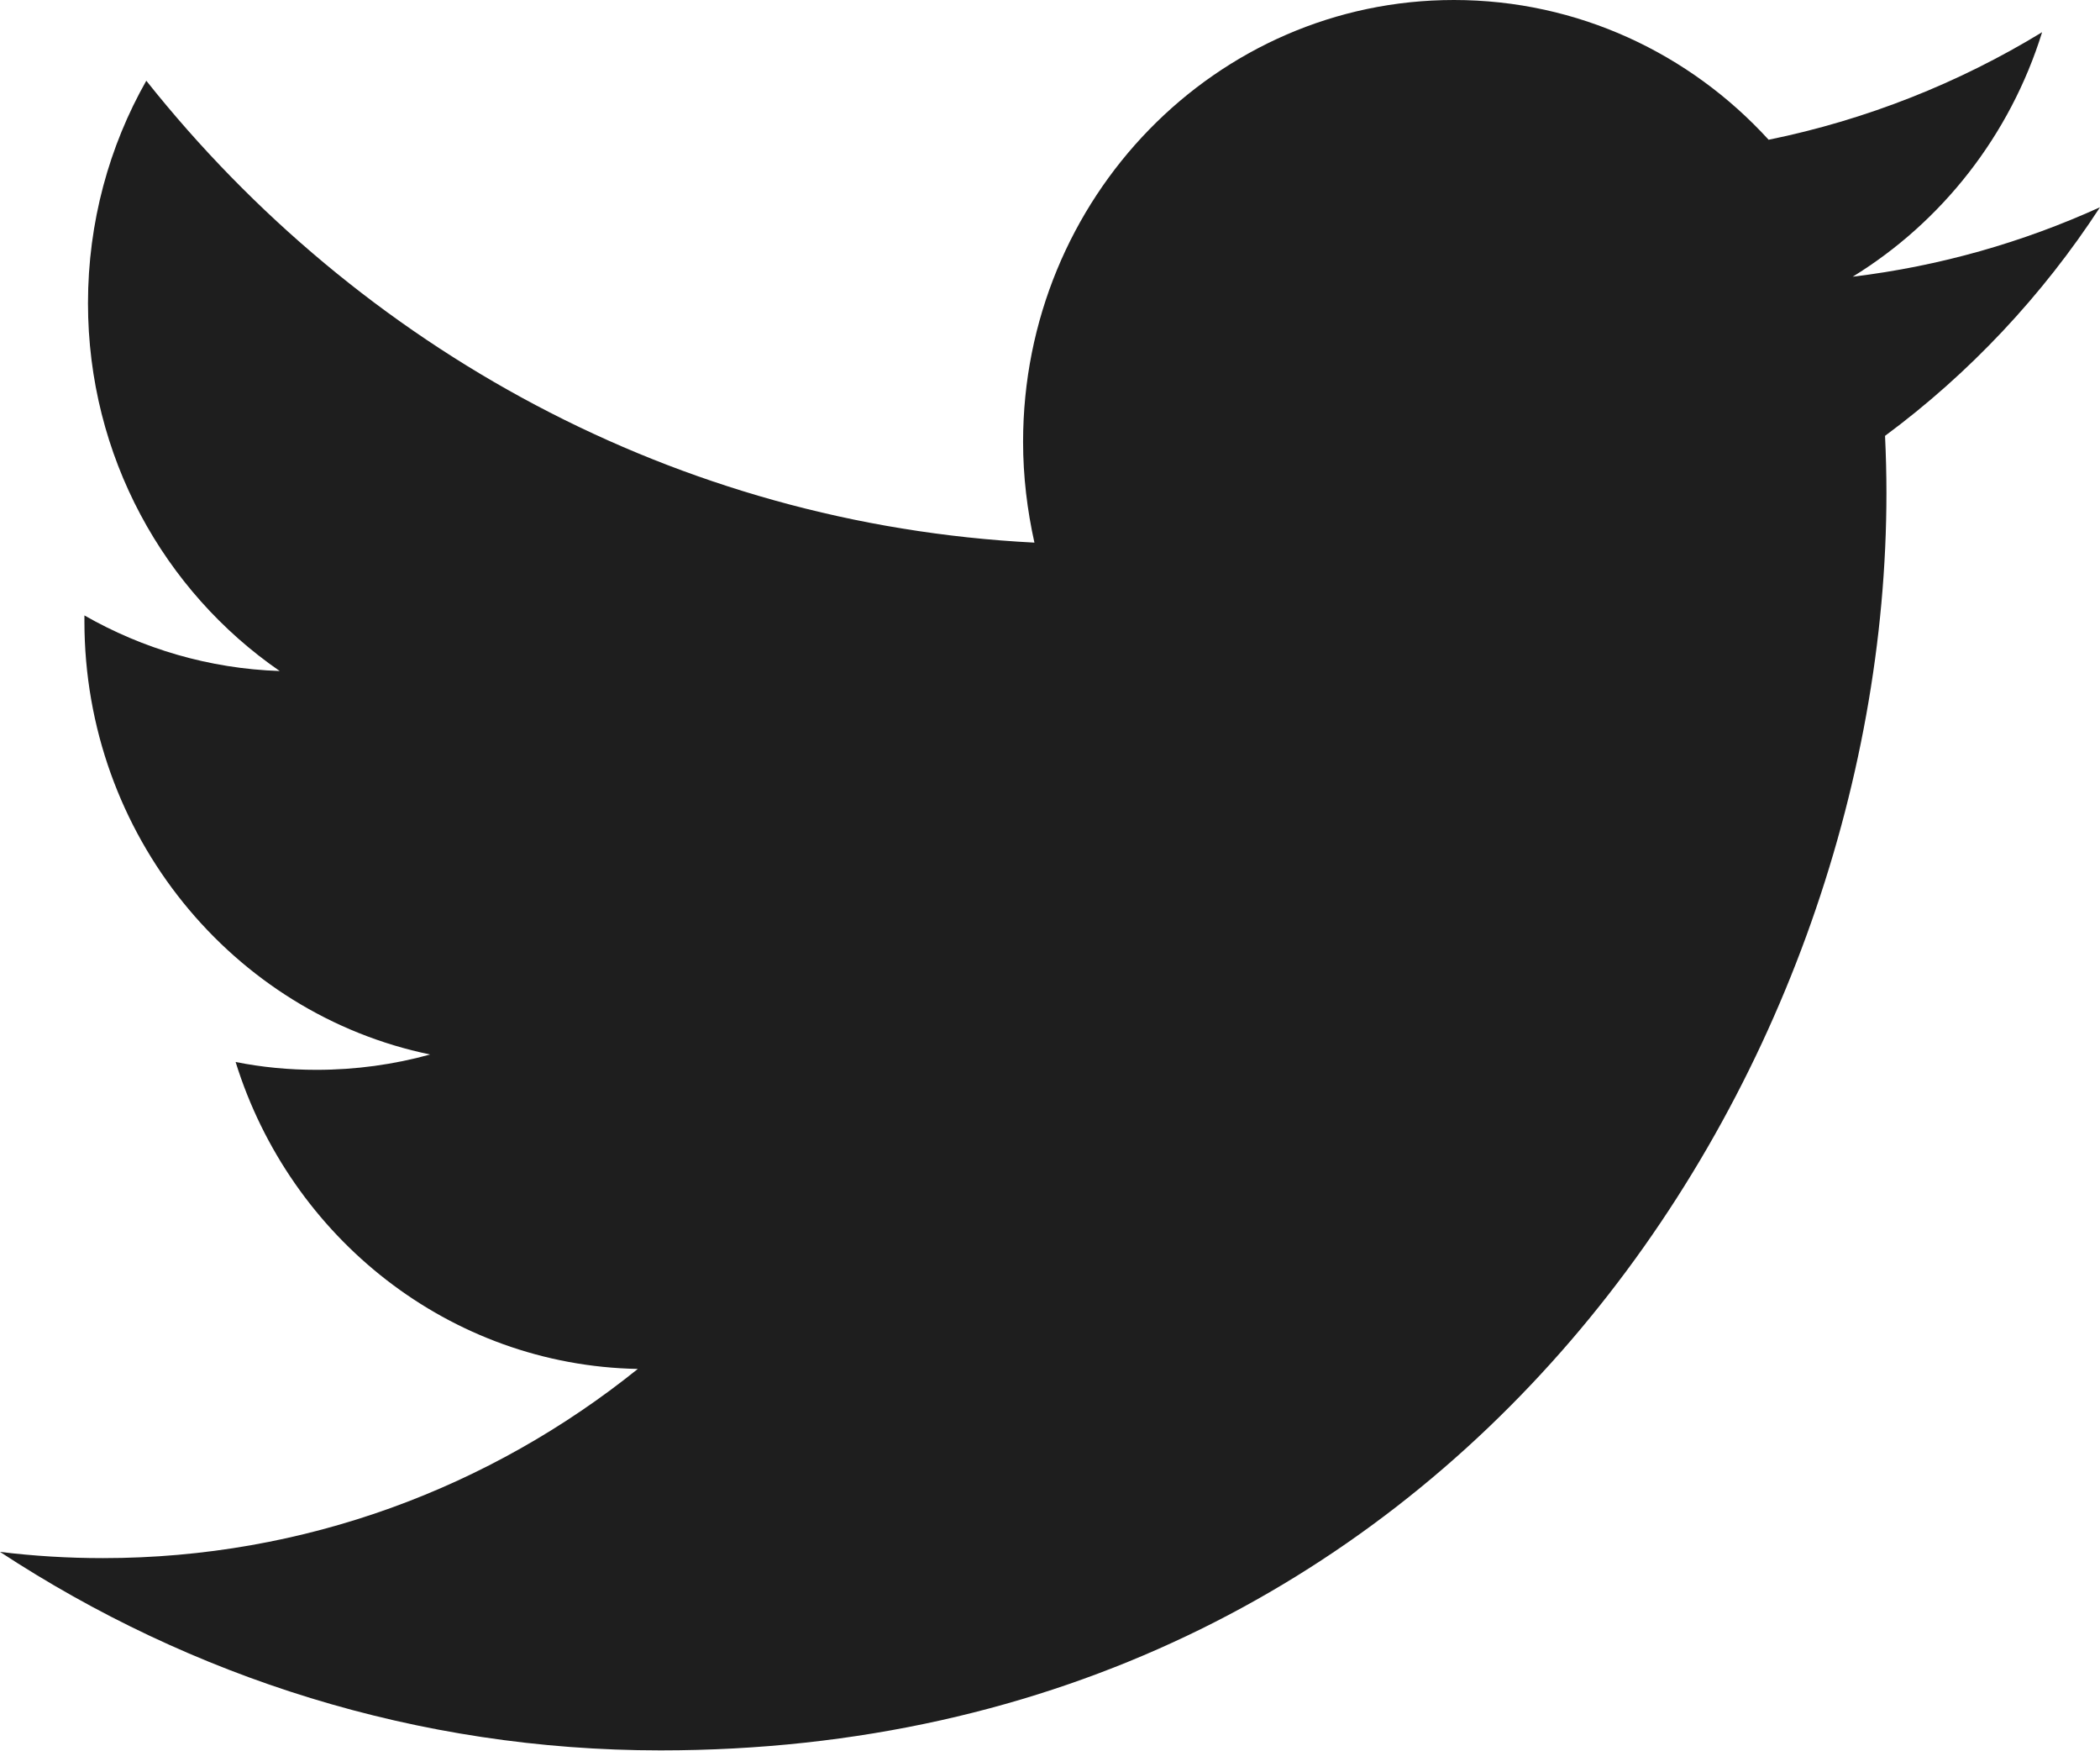
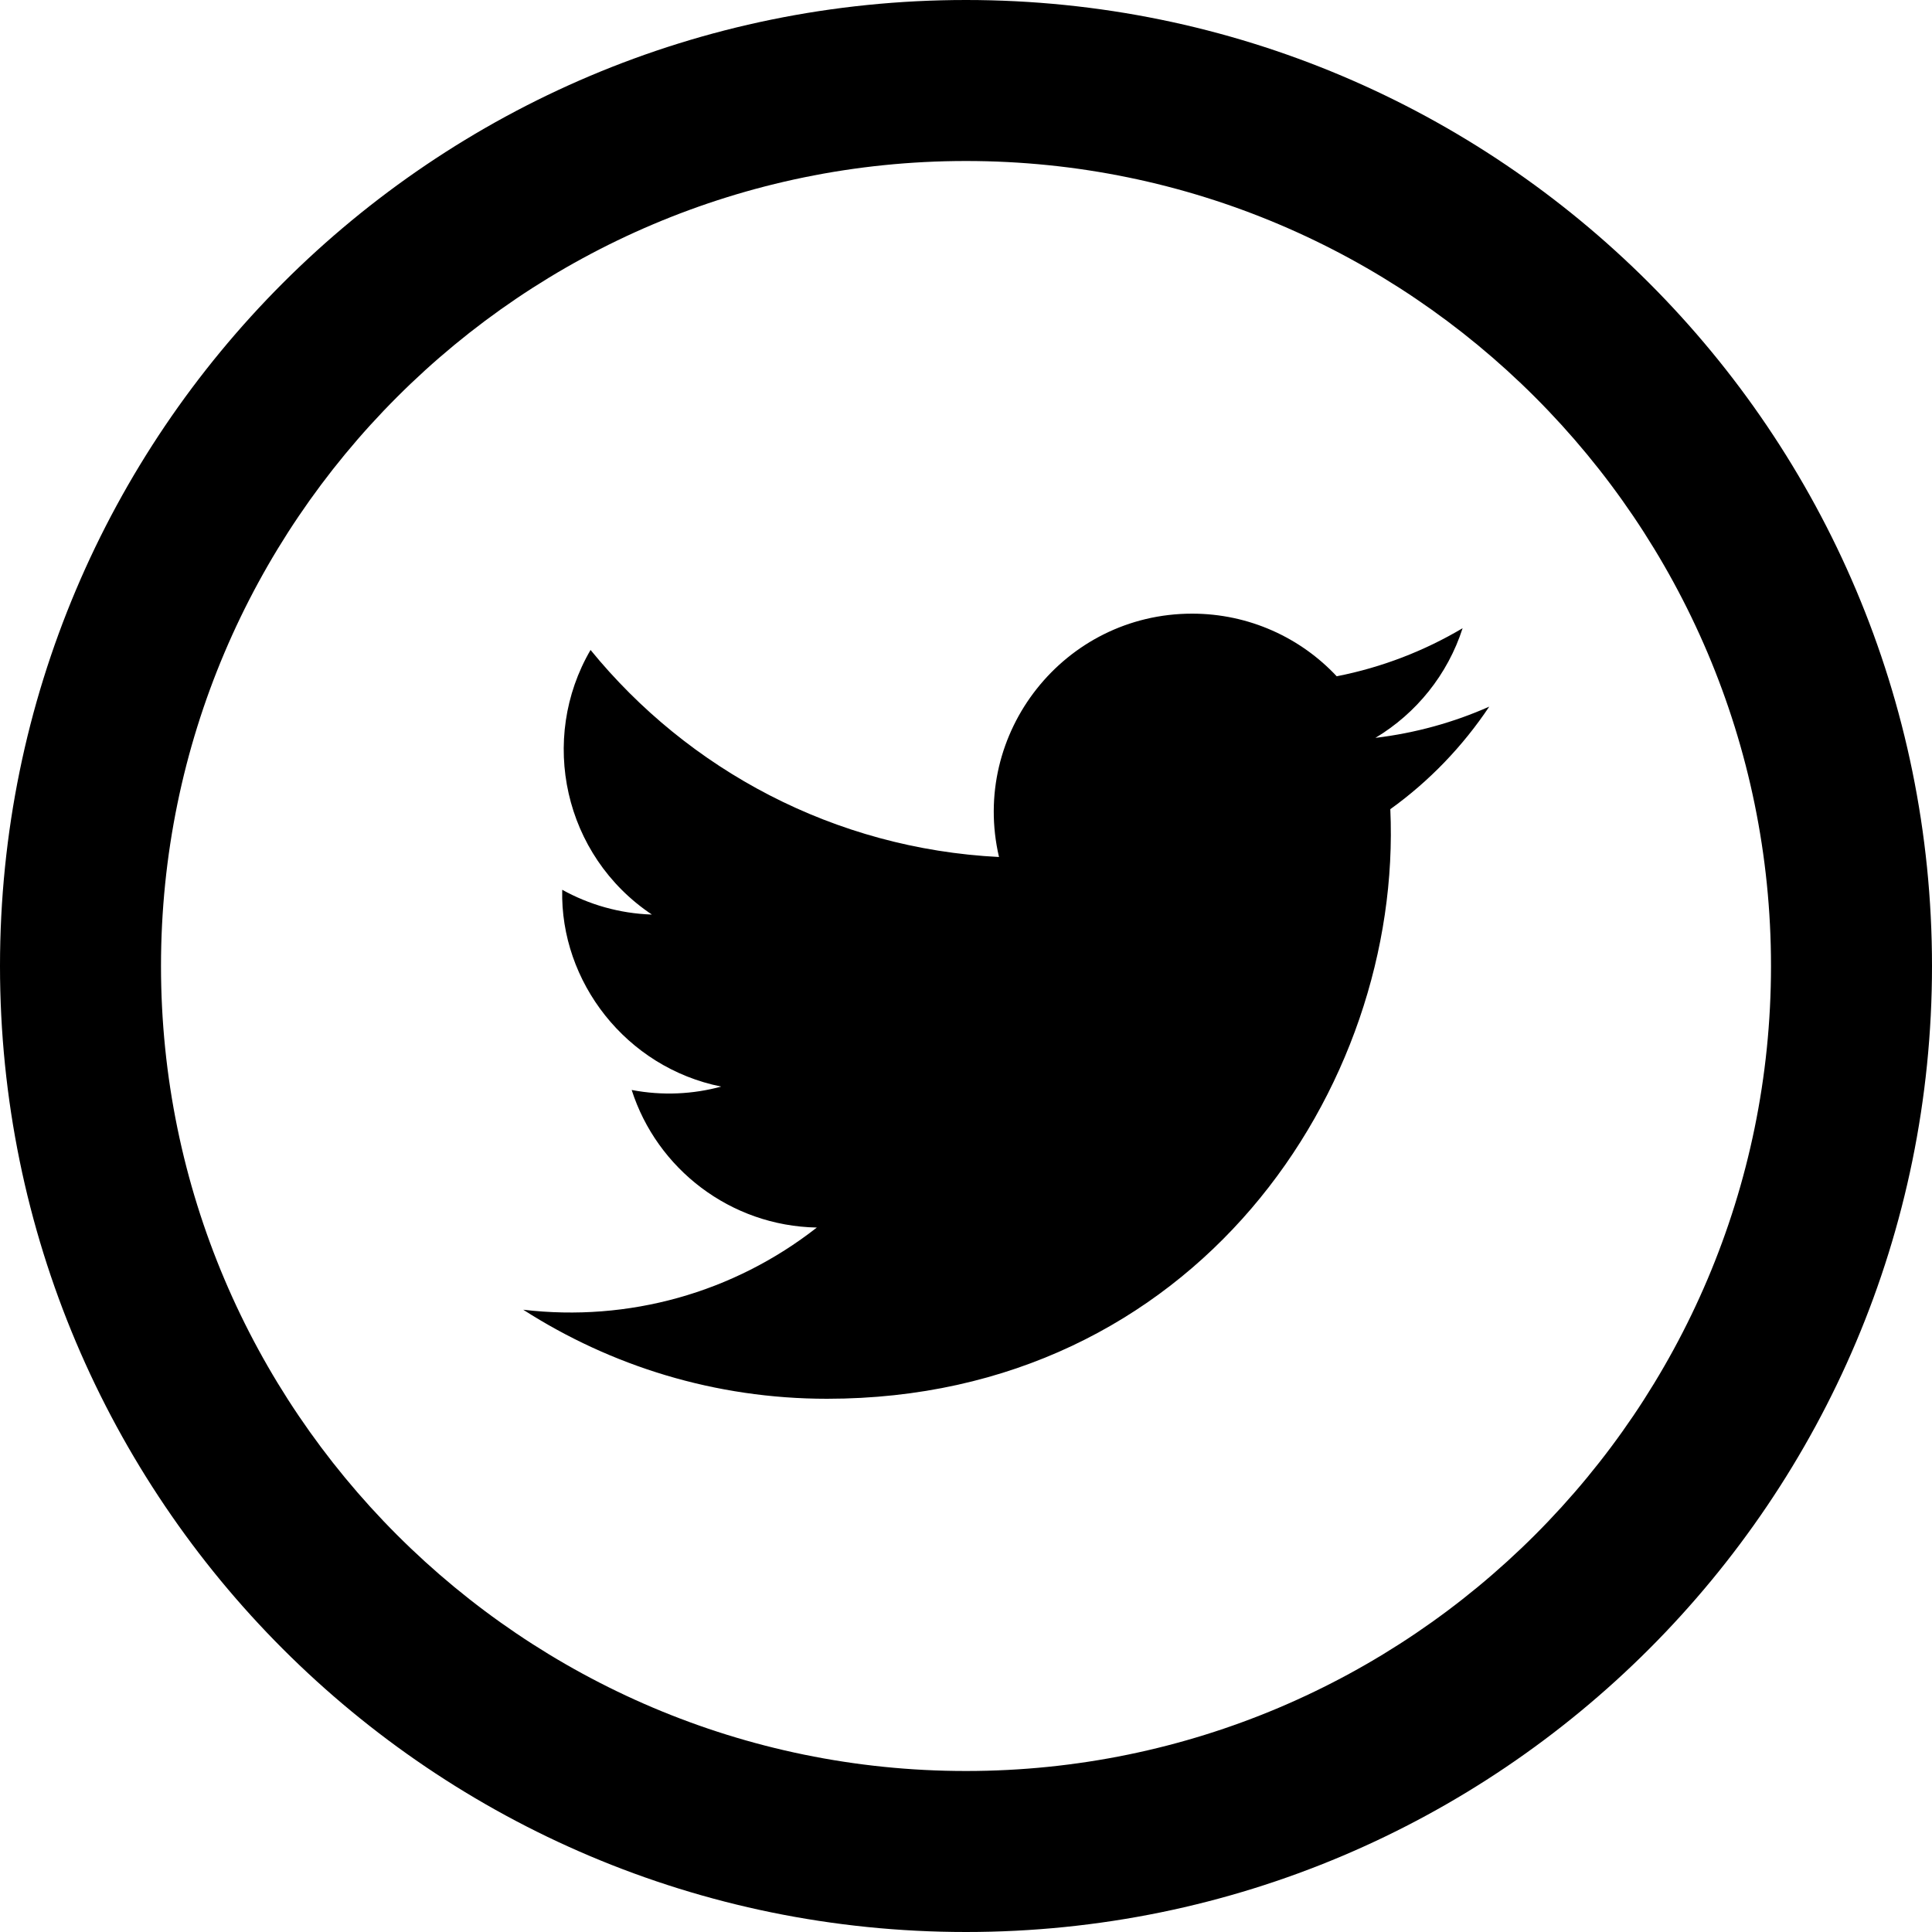
- <svg xmlns="http://www.w3.org/2000/svg" version="1.1" id="Layer_1" x="0px" y="0px" width="30.001px" height="25px" viewBox="0 0 30.001 25" enable-background="new 0 0 30.001 25" xml:space="preserve">
-   <path fill="#1E1E1E" d="M30.001,2.96c-1.103,0.501-2.287,0.841-3.533,0.992c1.269-0.779,2.247-2.014,2.706-3.492  c-1.188,0.725-2.51,1.251-3.907,1.536C24.144,0.766,22.543,0,20.771,0c-3.398,0-6.155,2.826-6.155,6.311  c0,0.495,0.059,0.975,0.162,1.439C9.662,7.49,5.129,4.975,2.09,1.153C1.561,2.085,1.257,3.173,1.257,4.33  c0,2.188,1.088,4.116,2.739,5.254C2.987,9.55,2.037,9.265,1.206,8.79c0,0.027,0,0.055,0,0.083c0,3.054,2.124,5.607,4.939,6.188  c-0.518,0.143-1.061,0.219-1.624,0.219c-0.395,0-0.78-0.037-1.155-0.112c0.78,2.509,3.053,4.333,5.746,4.384  c-2.105,1.693-4.759,2.702-7.641,2.702c-0.499,0-0.989-0.03-1.471-0.089C2.727,23.953,5.961,25,9.437,25  C20.759,25,26.95,15.383,26.95,7.042c0-0.271-0.007-0.546-0.02-0.817C28.132,5.336,29.178,4.224,30.001,2.96z" />
+ <svg xmlns="http://www.w3.org/2000/svg" width="24" height="24" viewBox="0 0 24 24">
+   <path d="M12 2c5.514 0 10 4.486 10 10s-4.486 10-10 10-10-4.486-10-10 4.486-10 10-10zm0-2c-6.627 0-12 5.373-12 12s5.373 12 12 12 12-5.373 12-12-5.373-12-12-12zm6.5 8.778c-.441.196-.916.328-1.414.388.509-.305.898-.787 1.083-1.362-.476.282-1.003.487-1.564.597-.448-.479-1.089-.778-1.796-.778-1.59 0-2.758 1.483-2.399 3.023-2.045-.103-3.86-1.083-5.074-2.572-.645 1.106-.334 2.554.762 3.287-.403-.013-.782-.124-1.114-.308-.027 1.14.791 2.207 1.975 2.445-.346.094-.726.116-1.112.042.313.978 1.224 1.689 2.3 1.709-1.037.812-2.34 1.175-3.647 1.021 1.09.699 2.383 1.106 3.773 1.106 4.572 0 7.154-3.861 6.998-7.324.482-.346.899-.78 1.229-1.274z" />
</svg>
